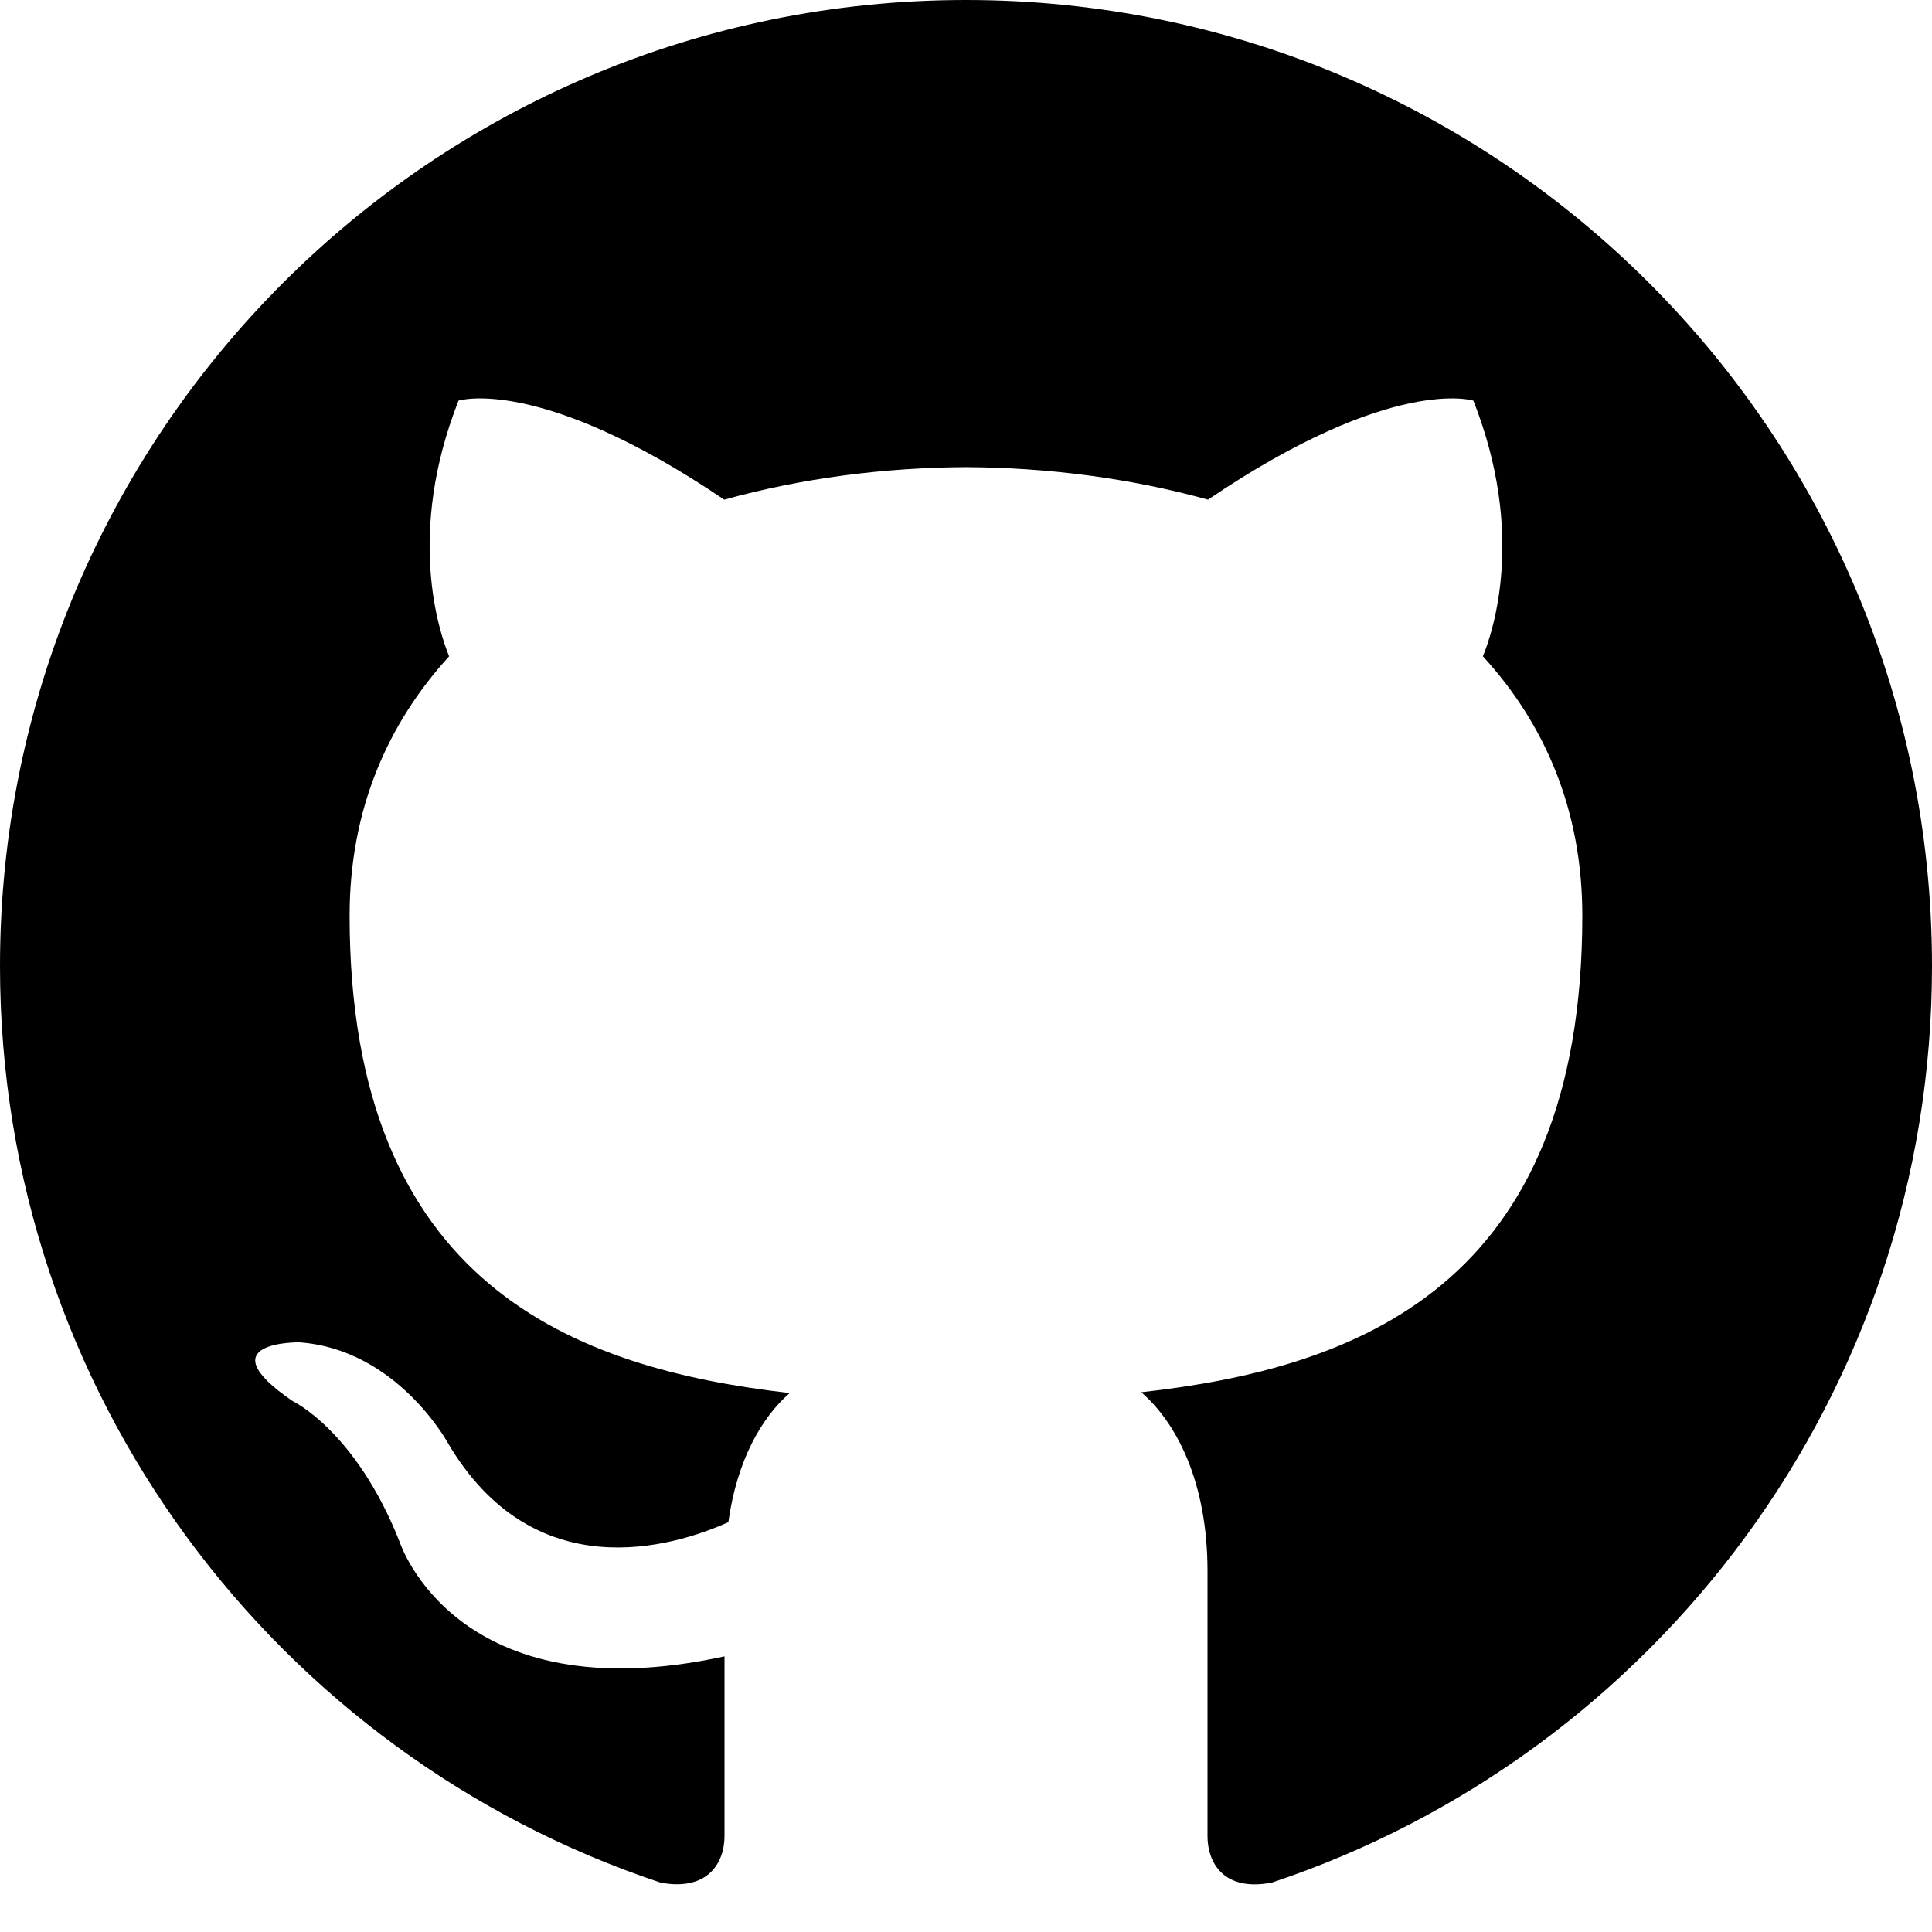
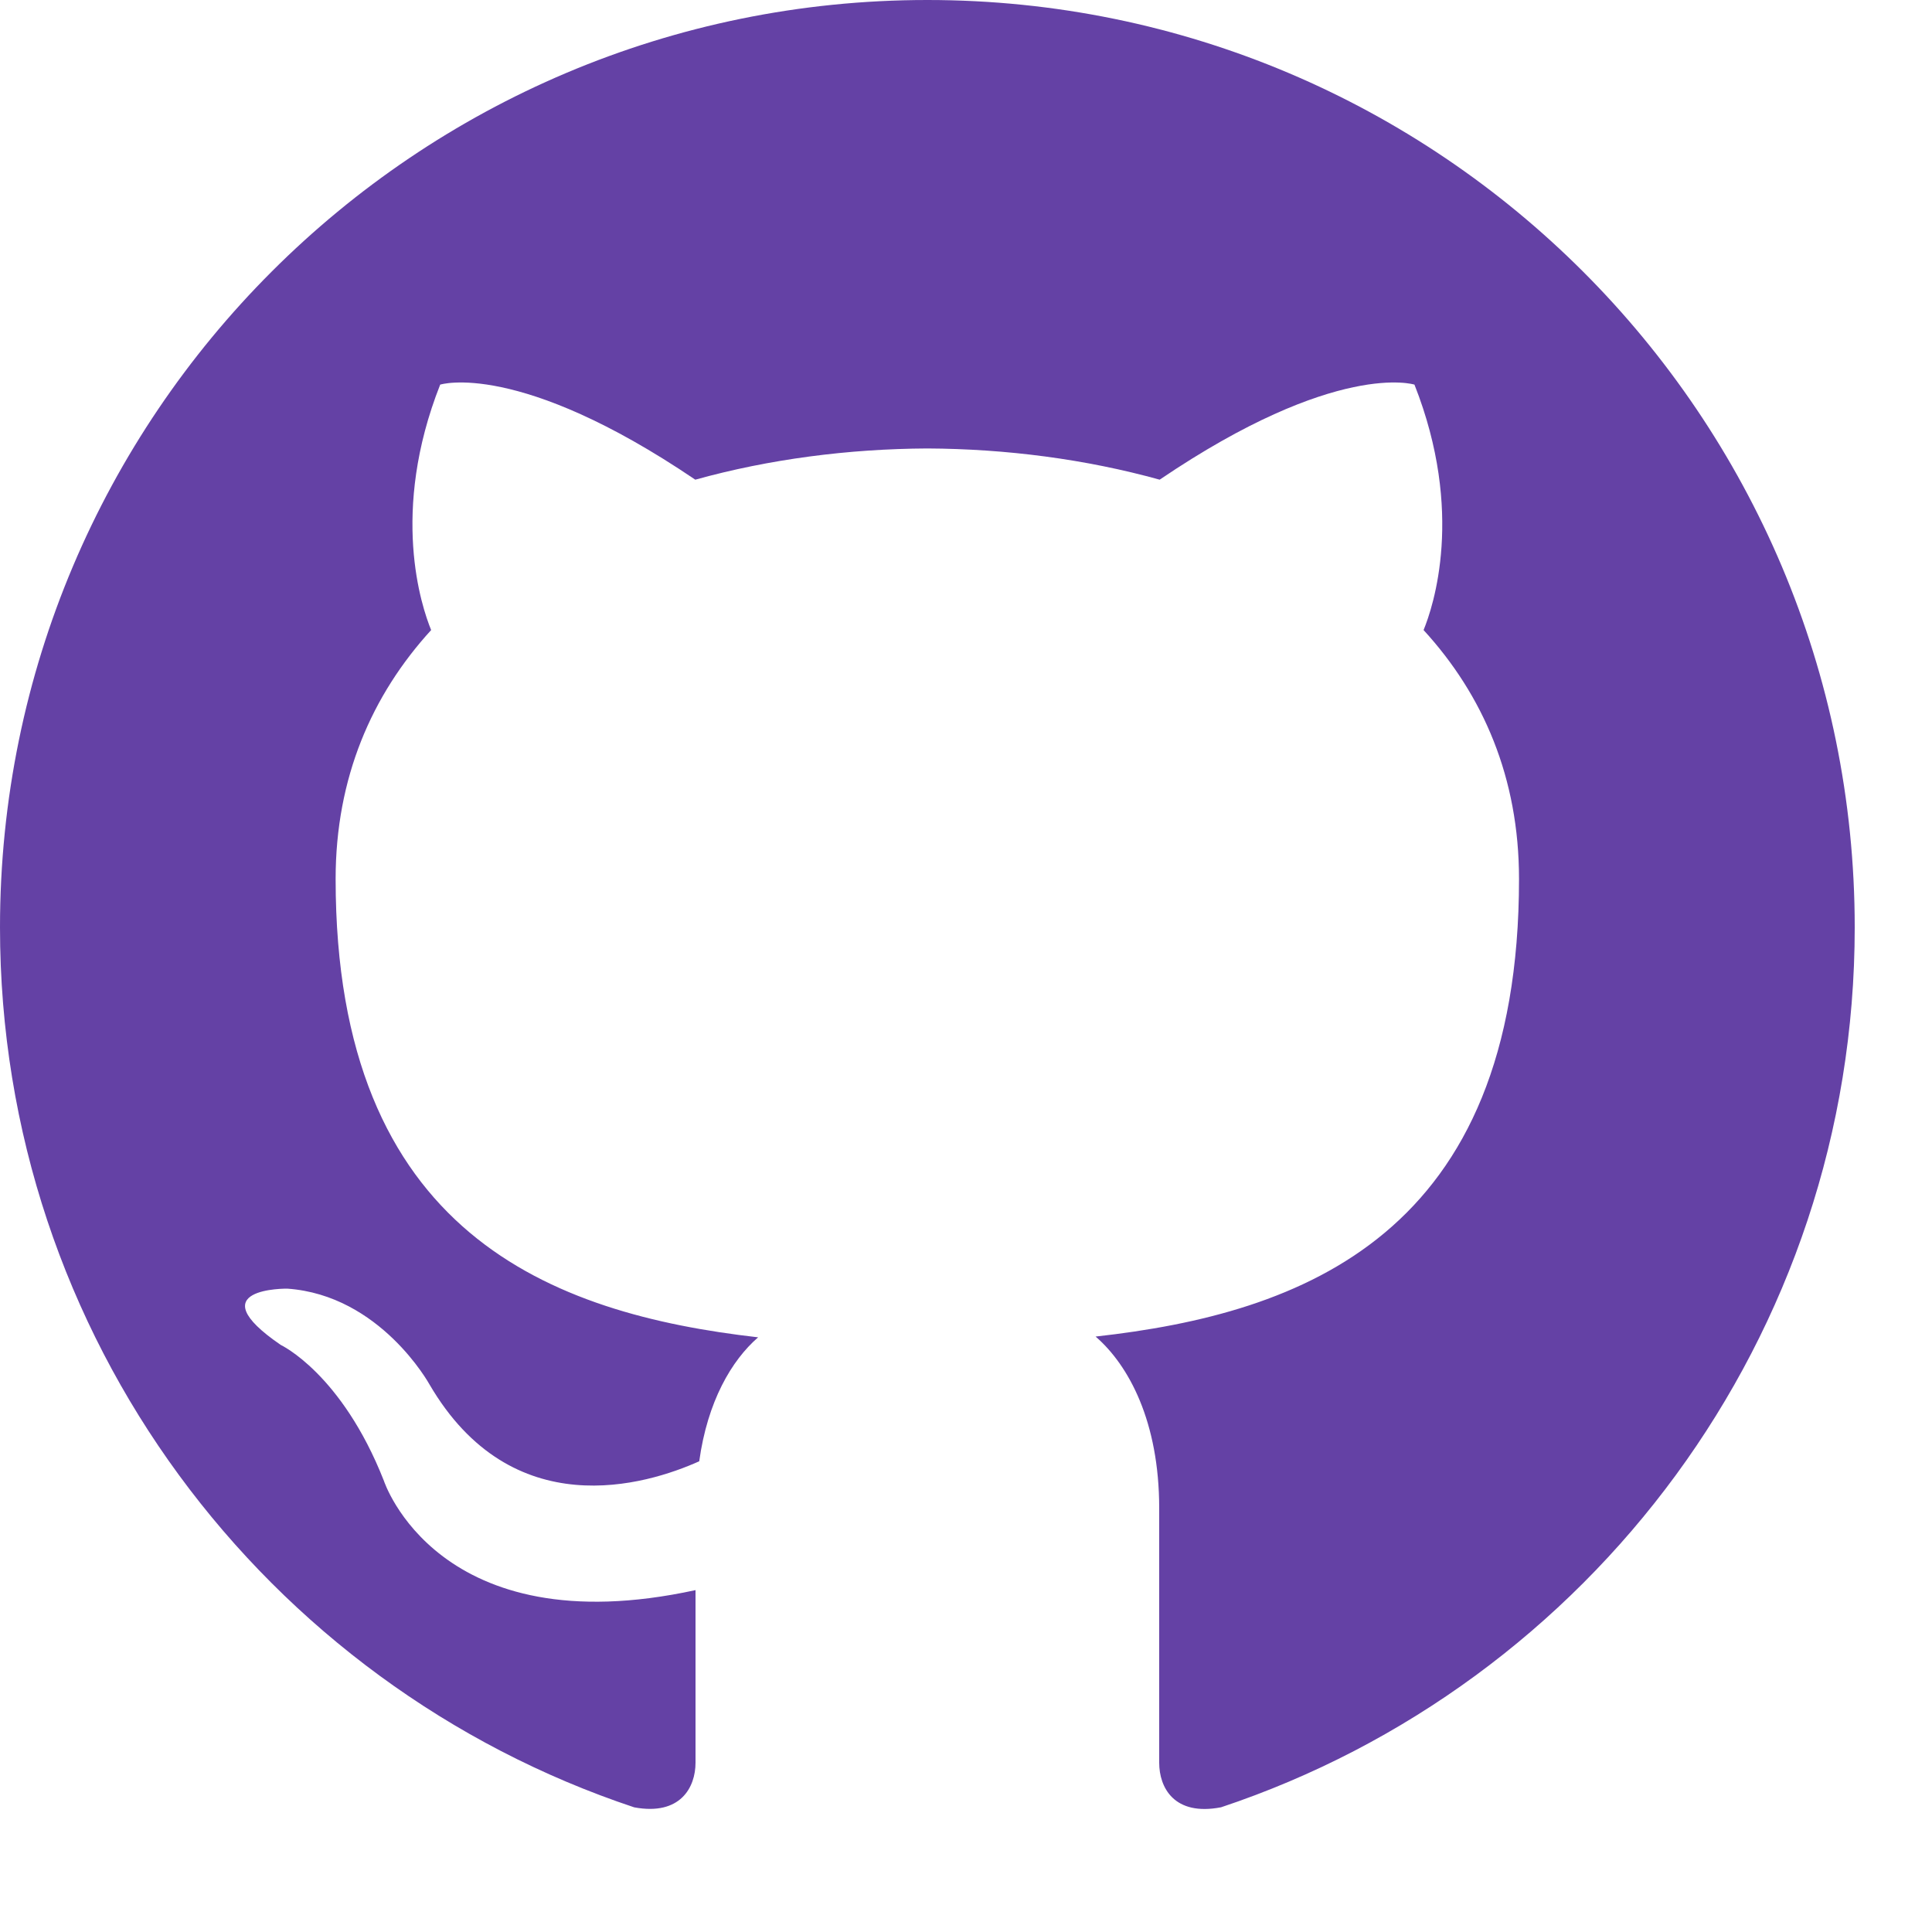
- <svg xmlns="http://www.w3.org/2000/svg" width="24" height="24" viewBox="0 0 24 24">
-   <path d="M12 0c-6.626 0-12 5.373-12 12 0 5.302 3.438 9.8 8.207 11.387.599.111.793-.261.793-.577v-2.234c-3.338.726-4.033-1.416-4.033-1.416-.546-1.387-1.333-1.756-1.333-1.756-1.089-.745.083-.729.083-.729 1.205.084 1.839 1.237 1.839 1.237 1.07 1.834 2.807 1.304 3.492.997.107-.775.418-1.305.762-1.604-2.665-.305-5.467-1.334-5.467-5.931 0-1.311.469-2.381 1.236-3.221-.124-.303-.535-1.524.117-3.176 0 0 1.008-.322 3.301 1.23.957-.266 1.983-.399 3.003-.404 1.02.005 2.047.138 3.006.404 2.291-1.552 3.297-1.23 3.297-1.23.653 1.653.242 2.874.118 3.176.77.84 1.235 1.911 1.235 3.221 0 4.609-2.807 5.624-5.479 5.921.43.372.823 1.102.823 2.222v3.293c0 .319.192.694.801.576 4.765-1.589 8.199-6.086 8.199-11.386 0-6.627-5.373-12-12-12z" />
+ <svg xmlns="http://www.w3.org/2000/svg" width="35" height="35" viewBox="0 0 25 25">
+   <path d="M12 0c-6.626 0-12 5.373-12 12 0 5.302 3.438 9.8 8.207 11.387.599.111.793-.261.793-.577v-2.234c-3.338.726-4.033-1.416-4.033-1.416-.546-1.387-1.333-1.756-1.333-1.756-1.089-.745.083-.729.083-.729 1.205.084 1.839 1.237 1.839 1.237 1.07 1.834 2.807 1.304 3.492.997.107-.775.418-1.305.762-1.604-2.665-.305-5.467-1.334-5.467-5.931 0-1.311.469-2.381 1.236-3.221-.124-.303-.535-1.524.117-3.176 0 0 1.008-.322 3.301 1.23.957-.266 1.983-.399 3.003-.404 1.02.005 2.047.138 3.006.404 2.291-1.552 3.297-1.23 3.297-1.23.653 1.653.242 2.874.118 3.176.77.84 1.235 1.911 1.235 3.221 0 4.609-2.807 5.624-5.479 5.921.43.372.823 1.102.823 2.222v3.293c0 .319.192.694.801.576 4.765-1.589 8.199-6.086 8.199-11.386 0-6.627-5.373-12-12-12z" fill="#6441a5" />
</svg>
